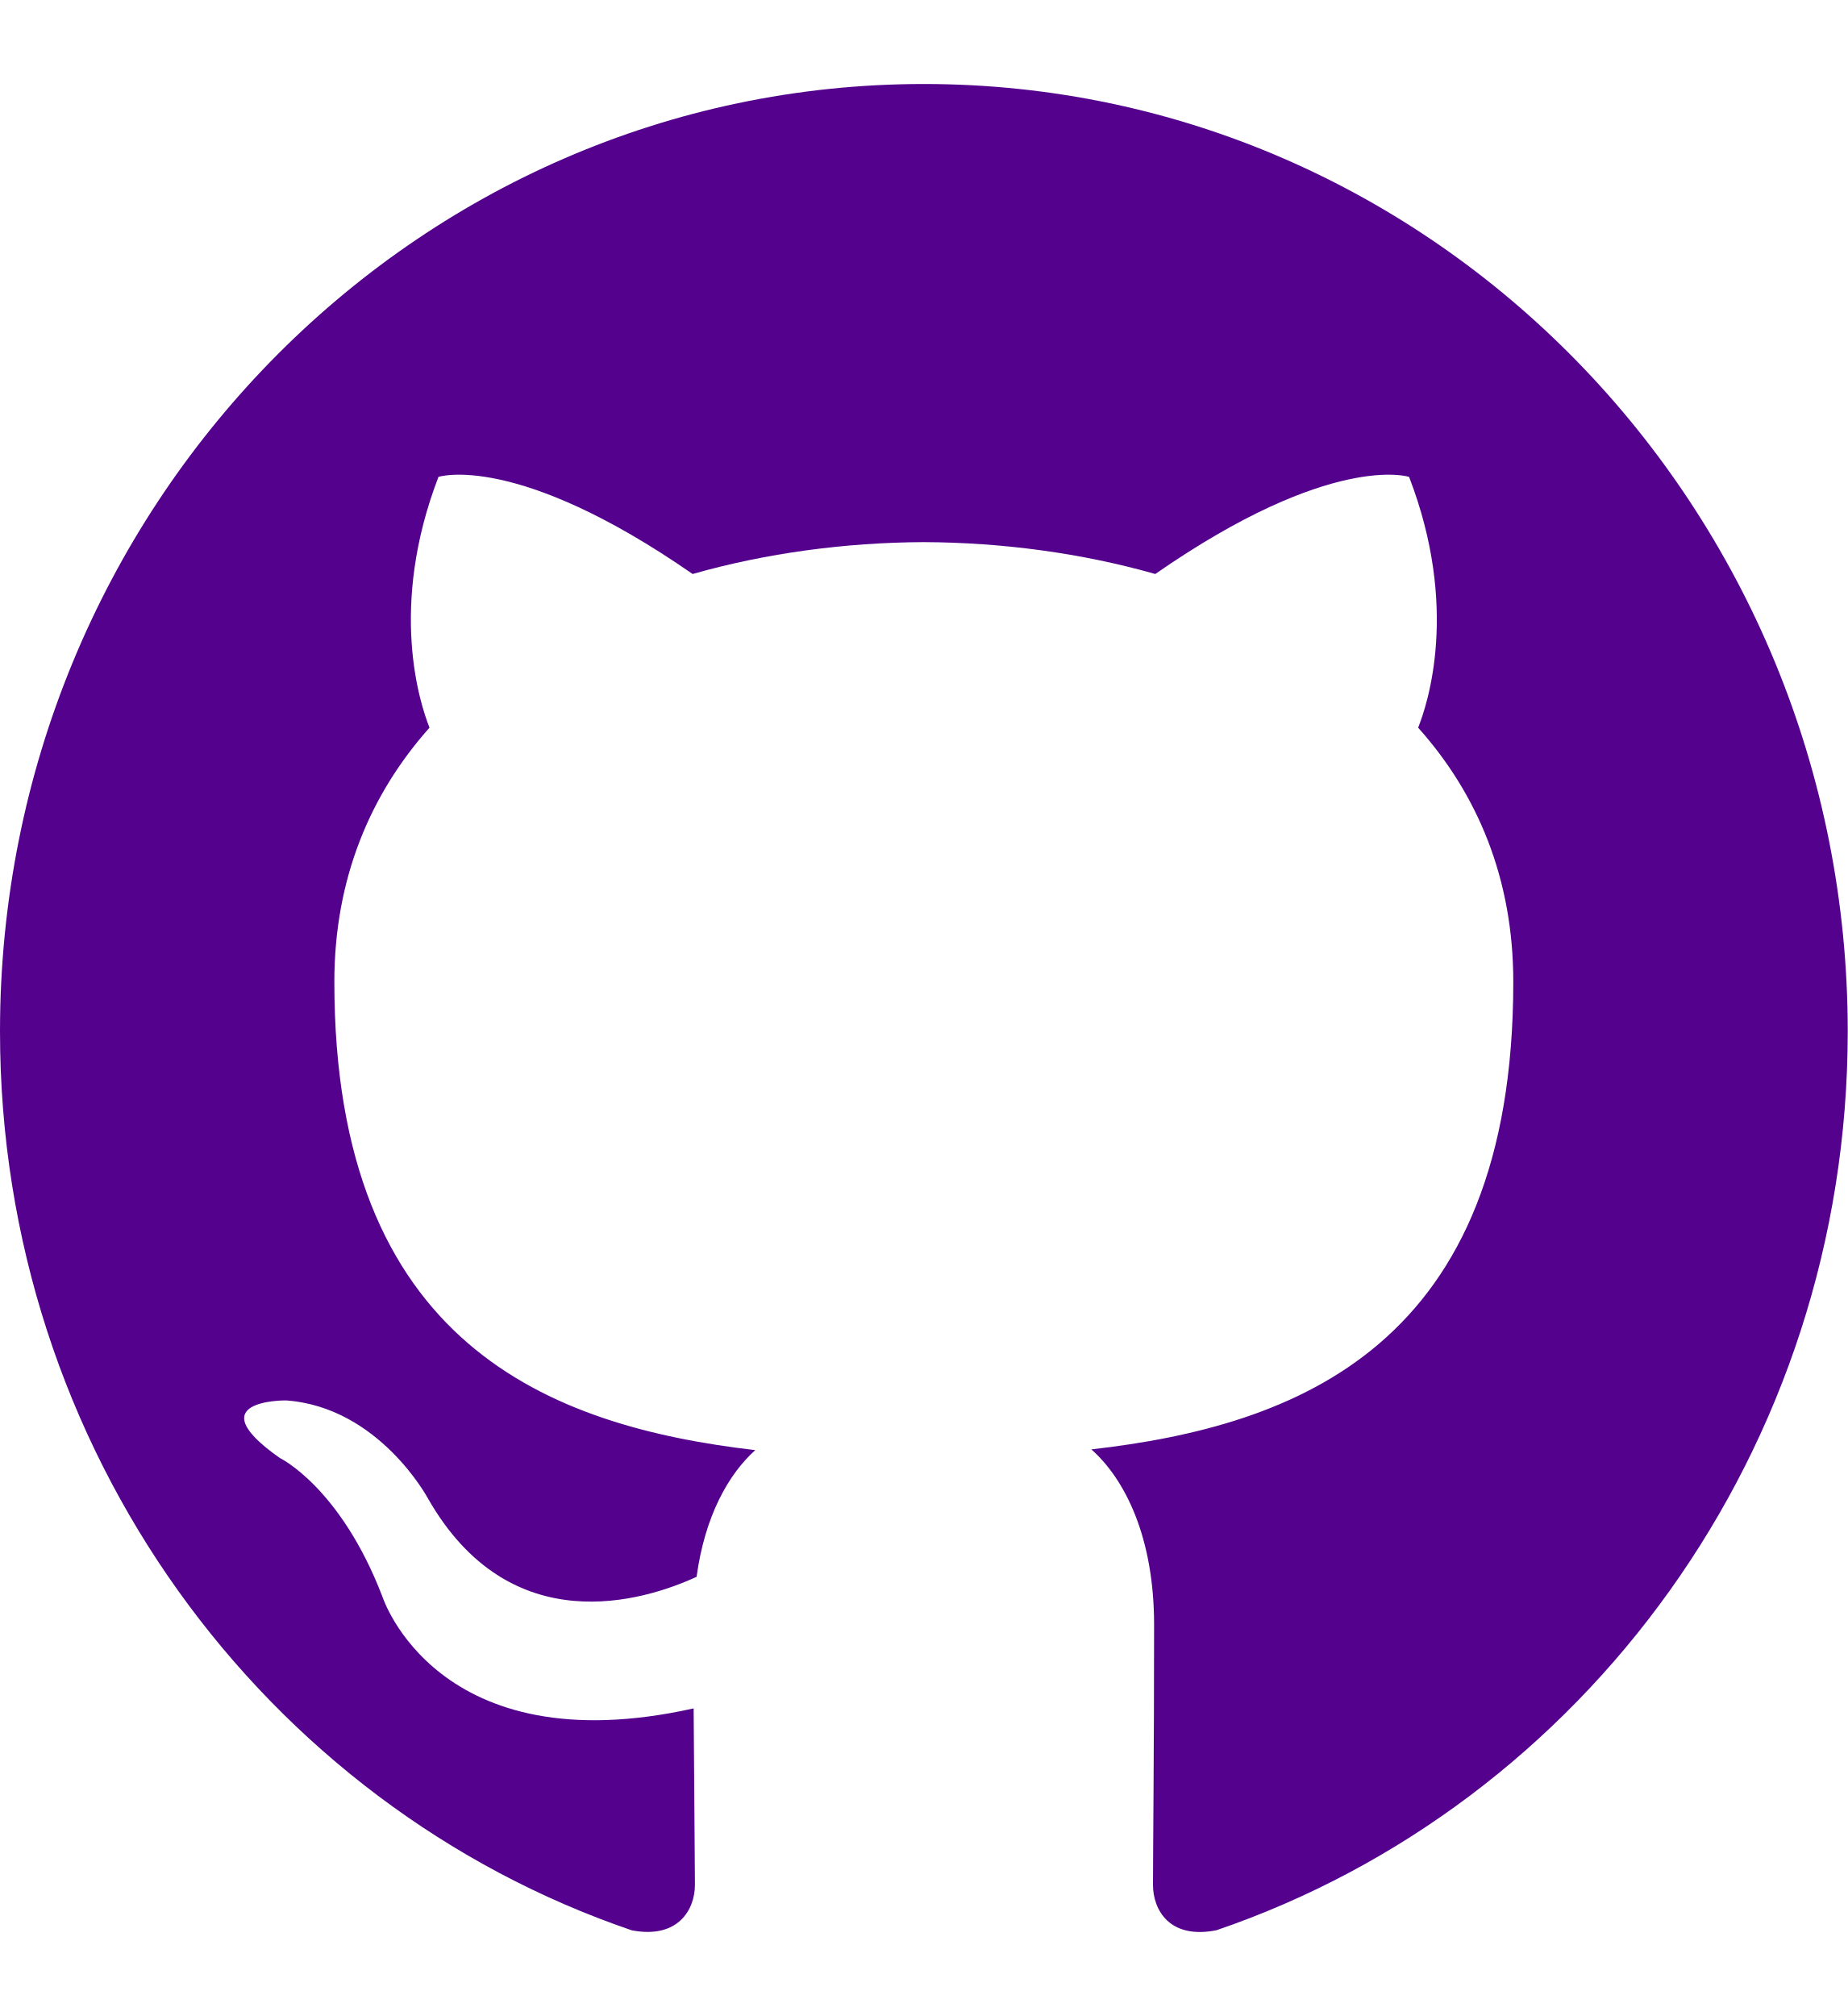
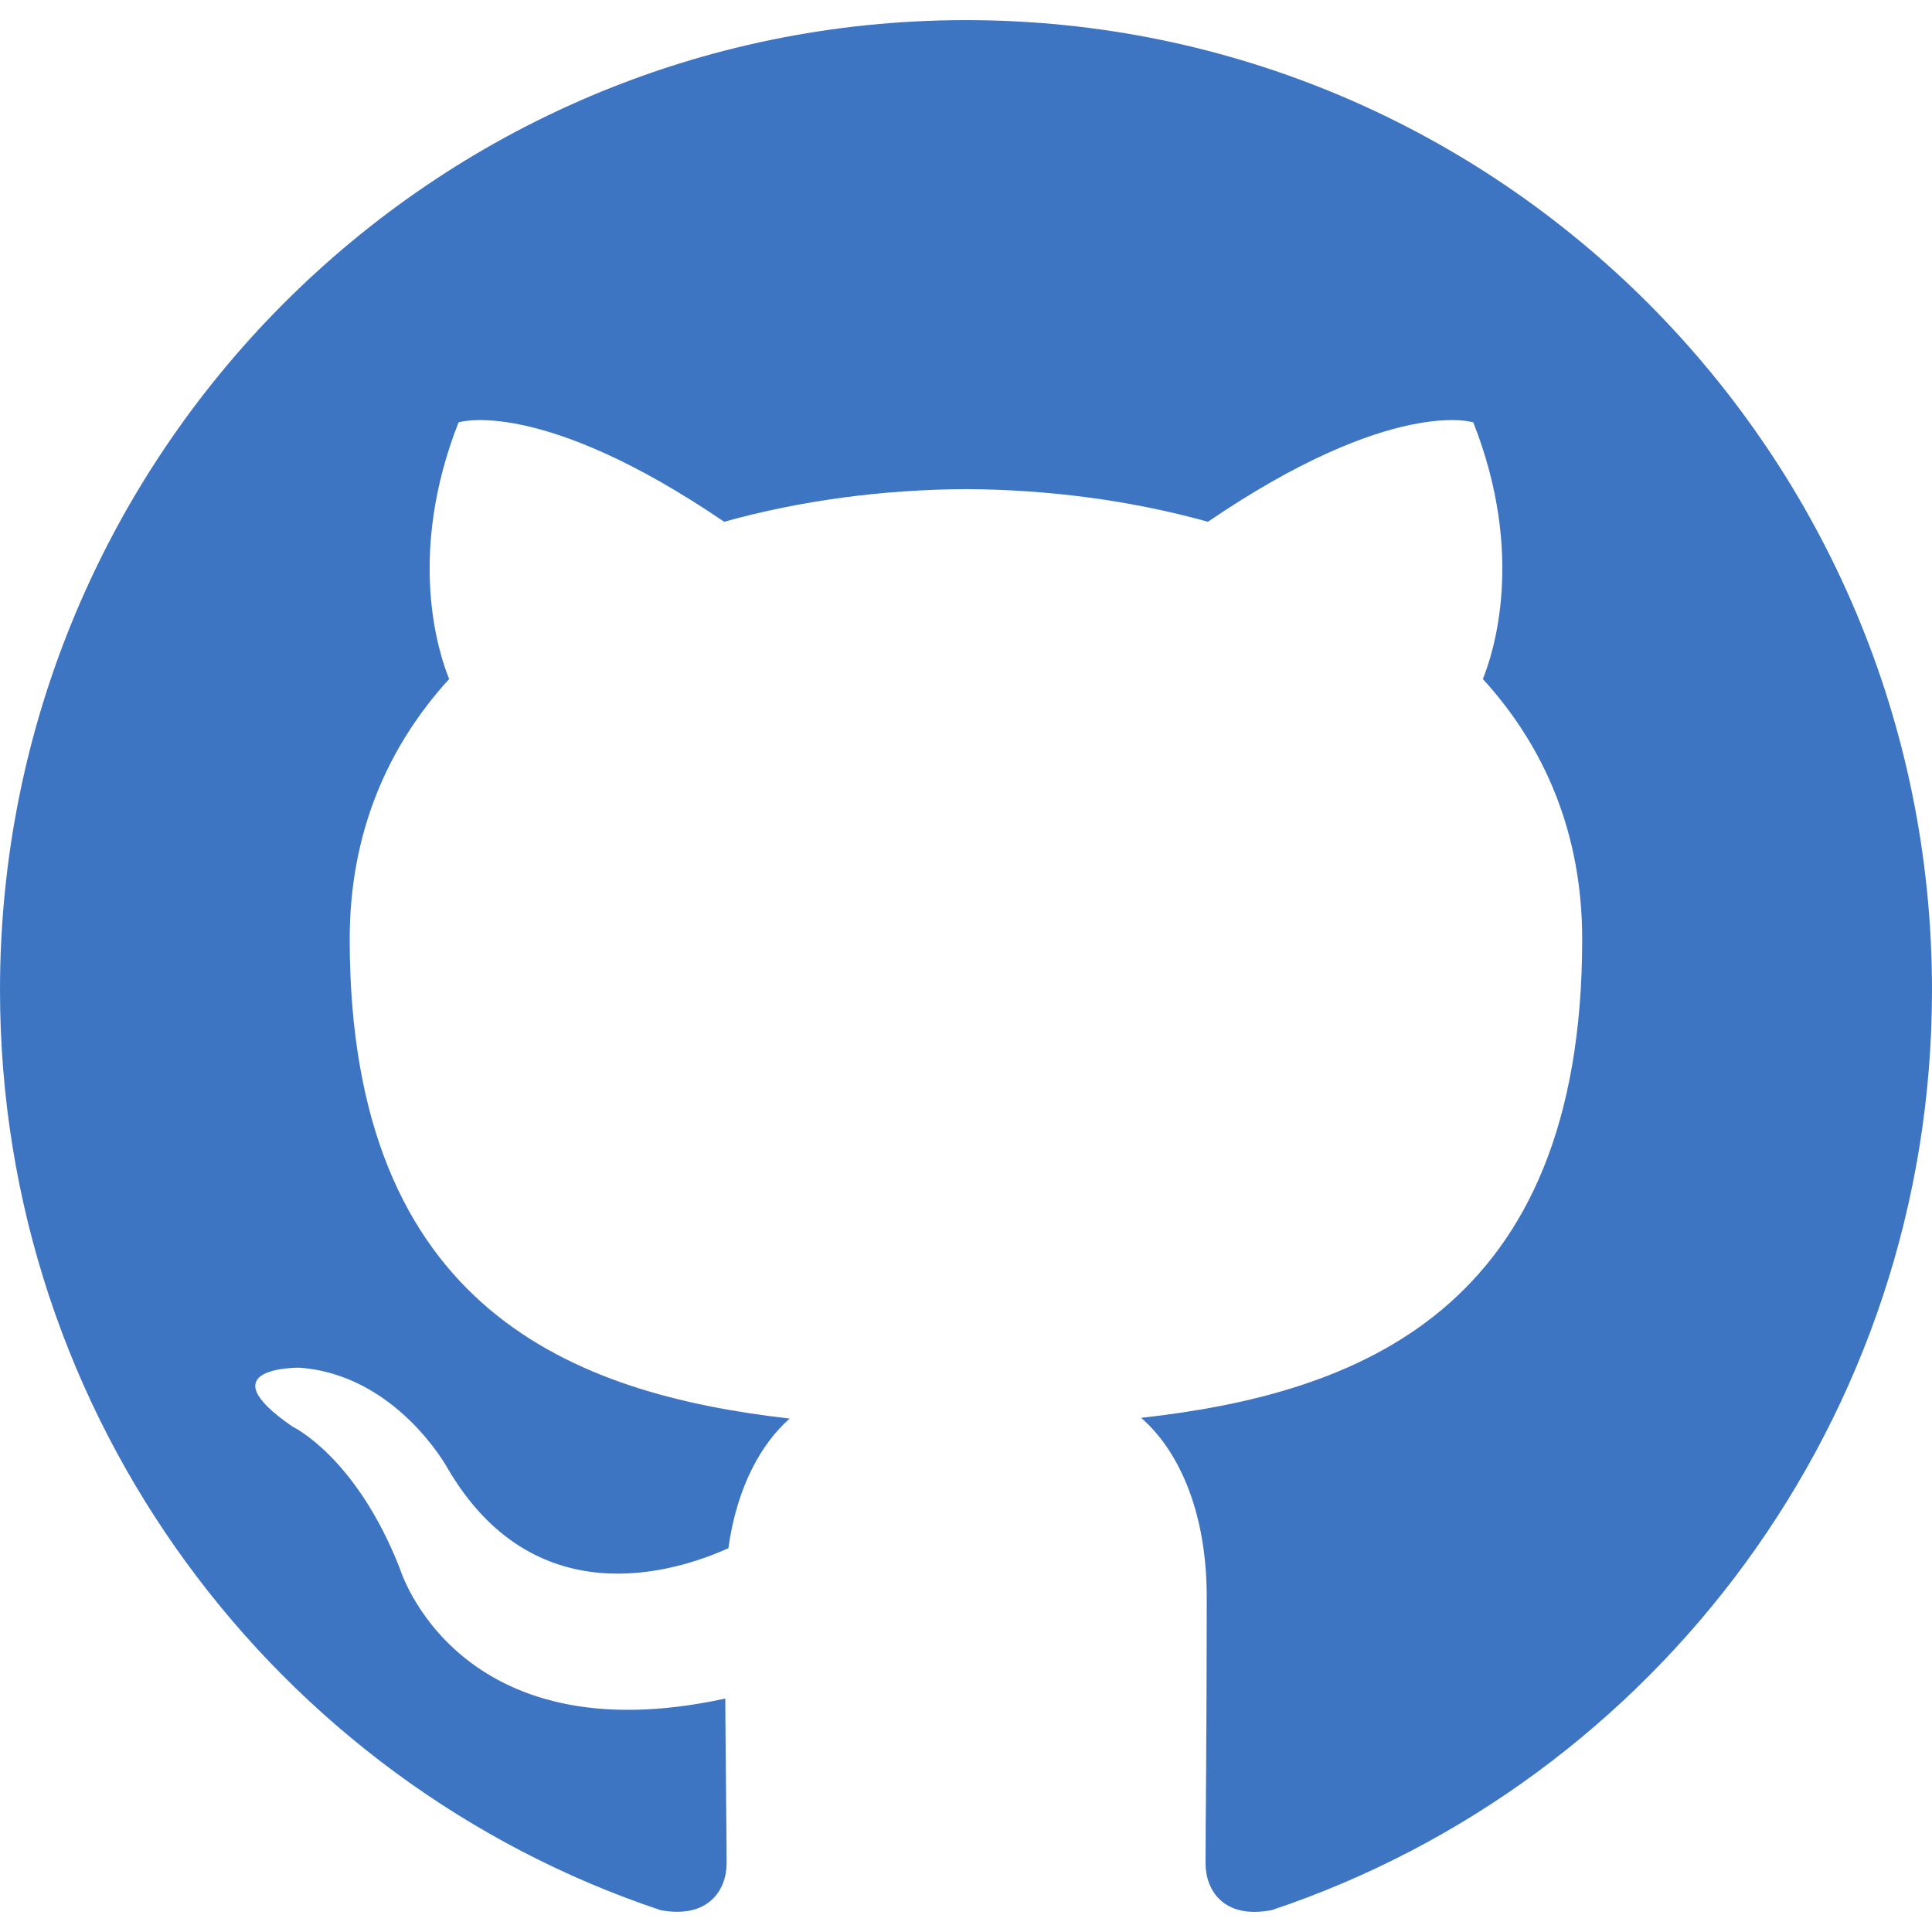
- <svg width="22" height="24" viewBox="0 0 20 20">
-   <g id="Page-1" stroke="none" stroke-width="1" fill="none" fill-rule="evenodd">
-     <g id="Dribbble-Light-Preview" transform="translate(-140, -7559)" fill="#54028E">
-       <g id="icons" transform="translate(56, 160)">
-         <path d="M94,7399 C99.523,7399 104,7403.59 104,7409.253 C104,7413.782 101.138,7417.624 97.167,7418.981 C96.66,7419.082 96.48,7418.762 96.48,7418.489 C96.48,7418.151 96.492,7417.047 96.492,7415.675 C96.492,7414.719 96.172,7414.095 95.813,7413.777 C98.04,7413.523 100.38,7412.656 100.38,7408.718 C100.38,7407.598 99.992,7406.684 99.35,7405.966 C99.454,7405.707 99.797,7404.664 99.252,7403.252 C99.252,7403.252 98.414,7402.977 96.505,7404.303 C95.706,7404.076 94.85,7403.962 94,7403.958 C93.15,7403.962 92.295,7404.076 91.497,7404.303 C89.586,7402.977 88.746,7403.252 88.746,7403.252 C88.203,7404.664 88.546,7405.707 88.649,7405.966 C88.01,7406.684 87.619,7407.598 87.619,7408.718 C87.619,7412.646 89.954,7413.526 92.175,7413.785 C91.889,7414.041 91.63,7414.493 91.54,7415.156 C90.97,7415.418 89.522,7415.871 88.63,7414.304 C88.63,7414.304 88.101,7413.319 87.097,7413.247 C87.097,7413.247 86.122,7413.234 87.029,7413.87 C87.029,7413.87 87.684,7414.185 88.139,7415.37 C88.139,7415.37 88.726,7417.2 91.508,7416.58 C91.513,7417.437 91.522,7418.245 91.522,7418.489 C91.522,7418.76 91.338,7419.077 90.839,7418.982 C86.865,7417.627 84,7413.783 84,7409.253 C84,7403.59 88.478,7399 94,7399" id="github-[#142]">
+ <svg xmlns="http://www.w3.org/2000/svg" width="800px" height="800px" viewBox="0 -0.5 48 48" version="1.1">
+   <defs>
+ 
+ </defs>
+   <g id="Icons" stroke="none" stroke-width="1" fill="none" fill-rule="evenodd">
+     <g id="Color-" transform="translate(-700, -560)" fill="#3E75C3">
+       <path d="M723.999,560 C710.746,560 700,570.787 700,584.097 C700,594.741 706.876,603.772 716.414,606.958 C717.615,607.18 718.053,606.436 718.053,605.797 C718.053,605.225 718.032,603.71 718.019,601.7 C711.343,603.156 709.934,598.469 709.934,598.469 C708.844,595.686 707.27,594.945 707.27,594.945 C705.091,593.45 707.436,593.48 707.436,593.48 C709.843,593.65 711.111,595.963 711.111,595.963 C713.253,599.646 716.728,598.582 718.096,597.965 C718.313,596.408 718.934,595.346 719.62,594.744 C714.29,594.135 708.688,592.069 708.688,582.836 C708.688,580.205 709.622,578.055 711.159,576.37 C710.911,575.76 710.087,573.311 711.393,569.993 C711.393,569.993 713.409,569.346 717.992,572.463 C719.908,571.929 721.96,571.662 724.001,571.652 C726.04,571.662 728.093,571.929 730.01,572.463 C734.591,569.346 736.603,569.993 736.603,569.993 C737.913,573.311 737.089,575.76 736.841,576.37 C738.38,578.055 739.309,580.205 739.309,582.836 C739.309,592.092 733.697,594.129 728.351,594.726 C729.212,595.47 729.981,596.939 729.981,599.188 C729.981,602.409 729.951,605.007 729.951,605.797 C729.951,606.442 730.383,607.192 731.601,606.955 C741.13,603.763 748,594.738 748,584.097 C748,570.787 737.254,560 723.999,560" id="Github">

</path>
-       </g>
    </g>
  </g>
</svg>
